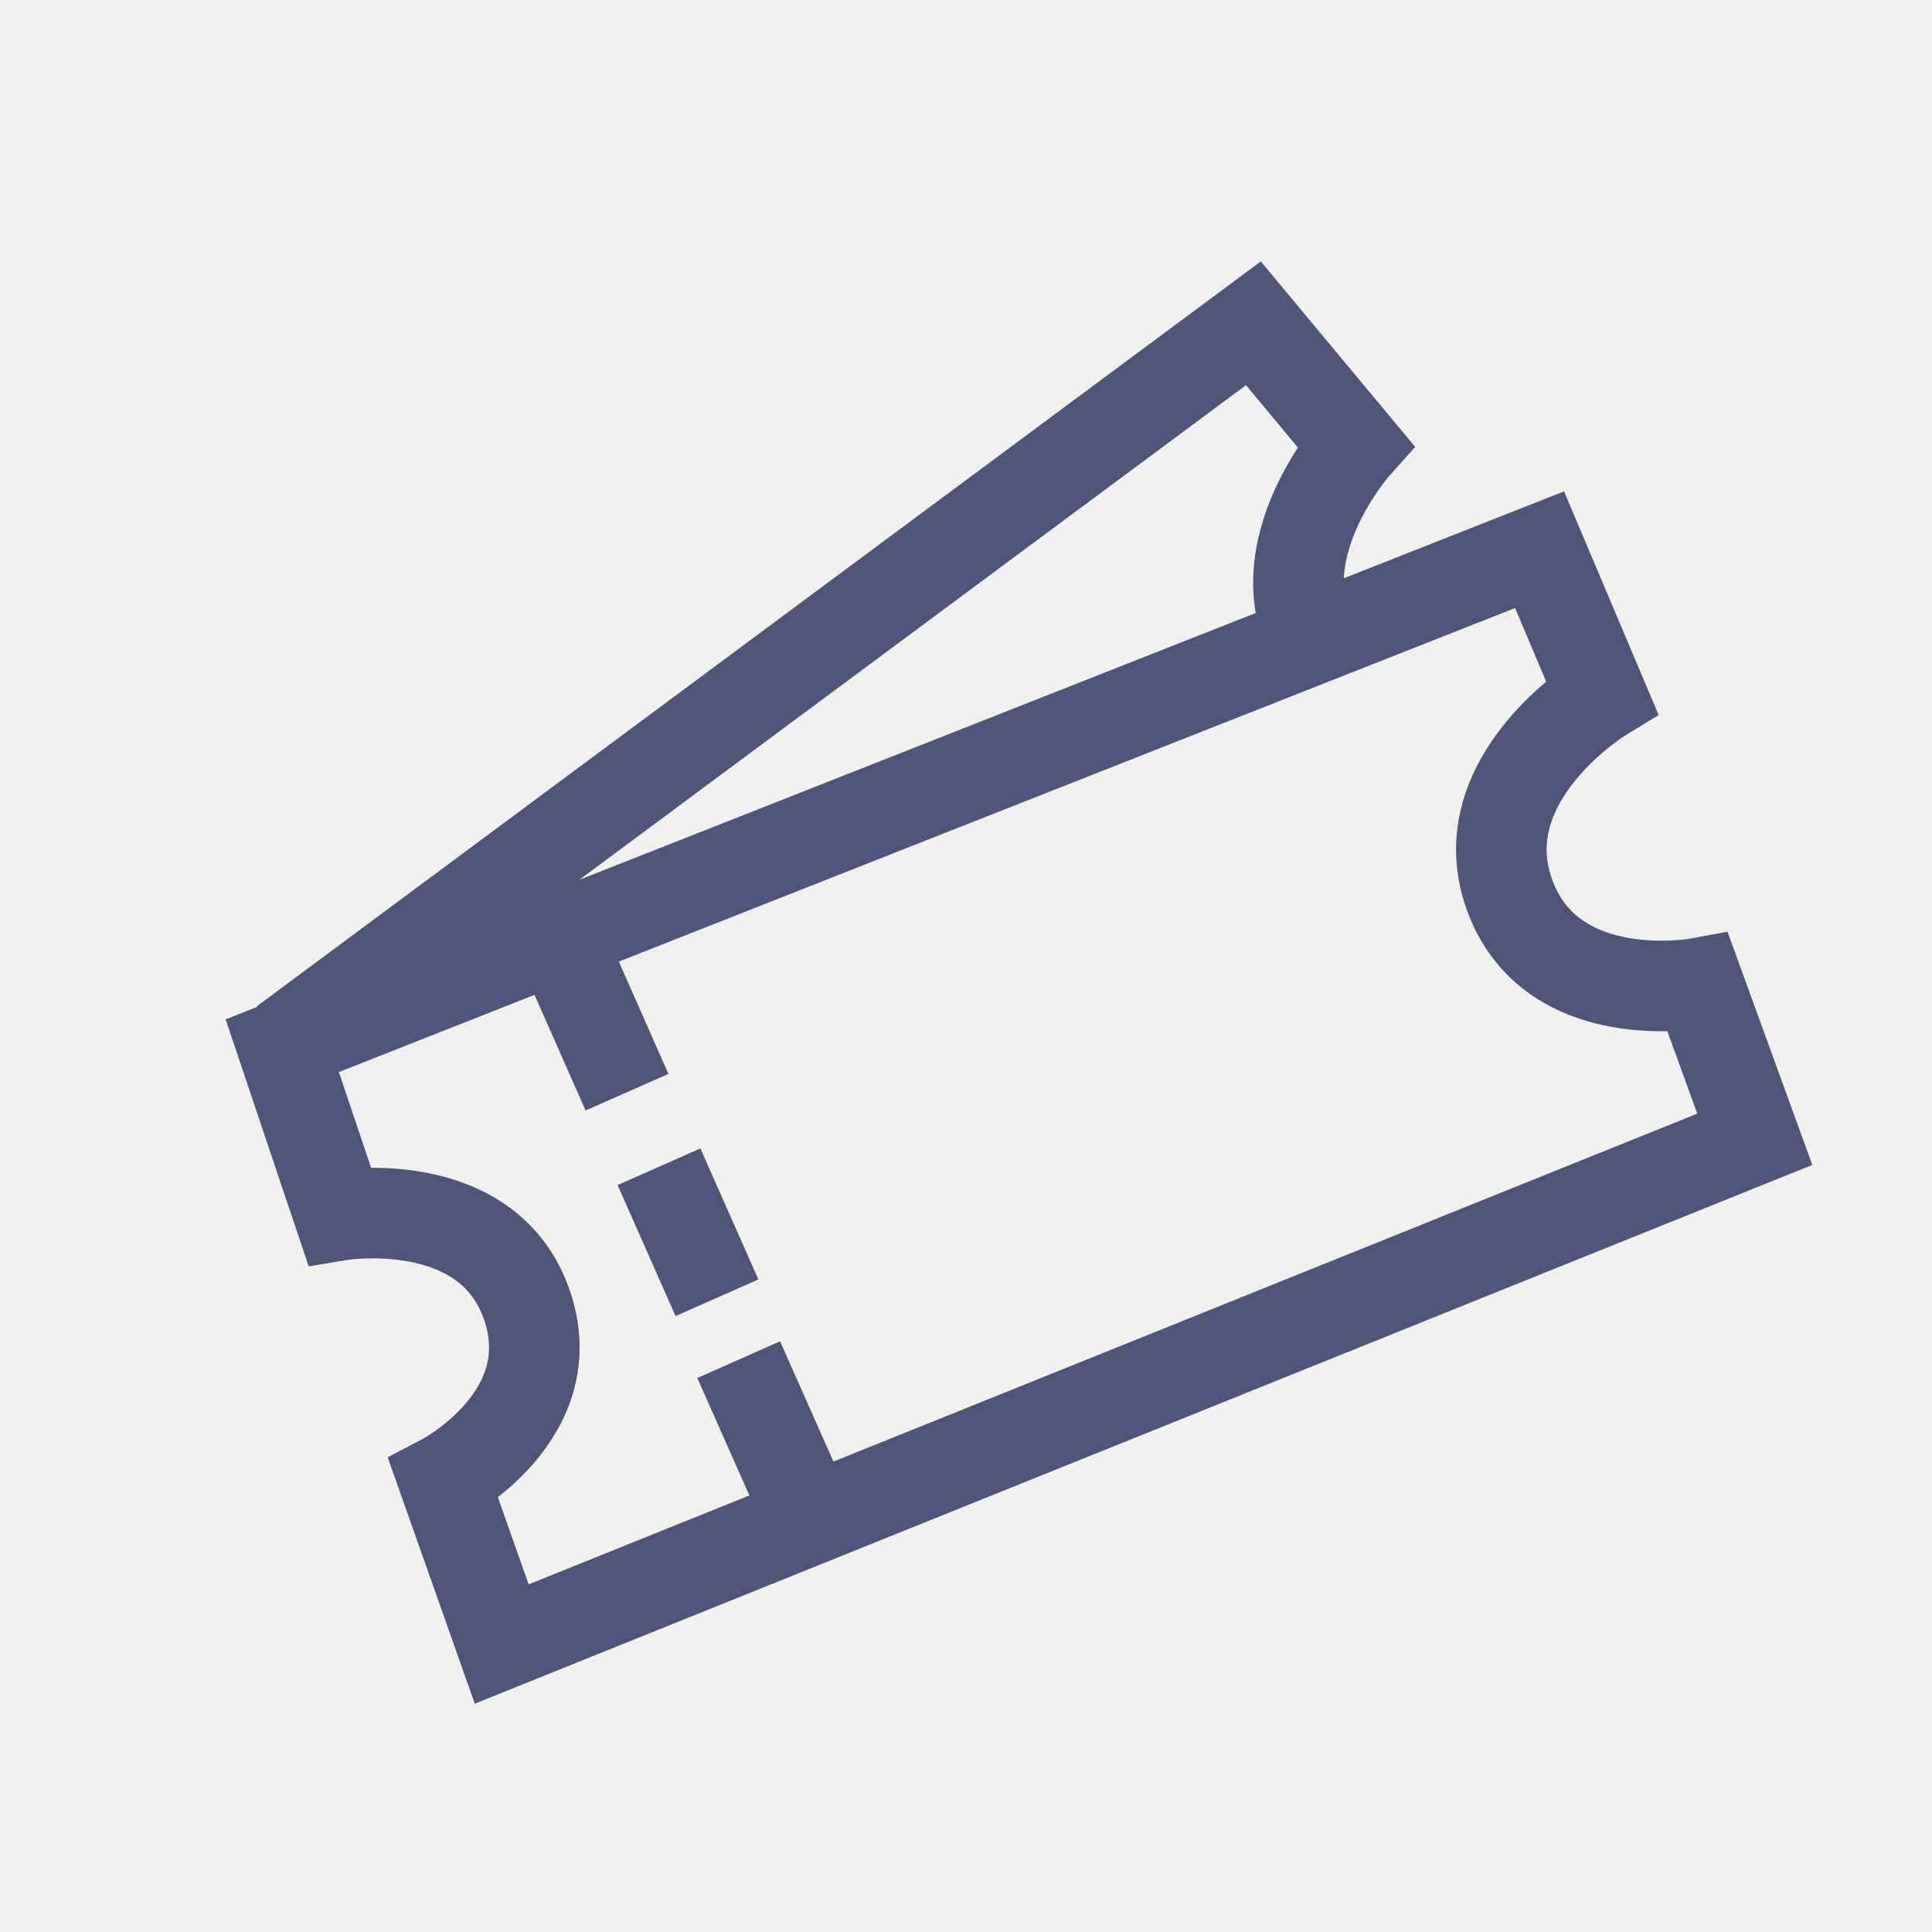
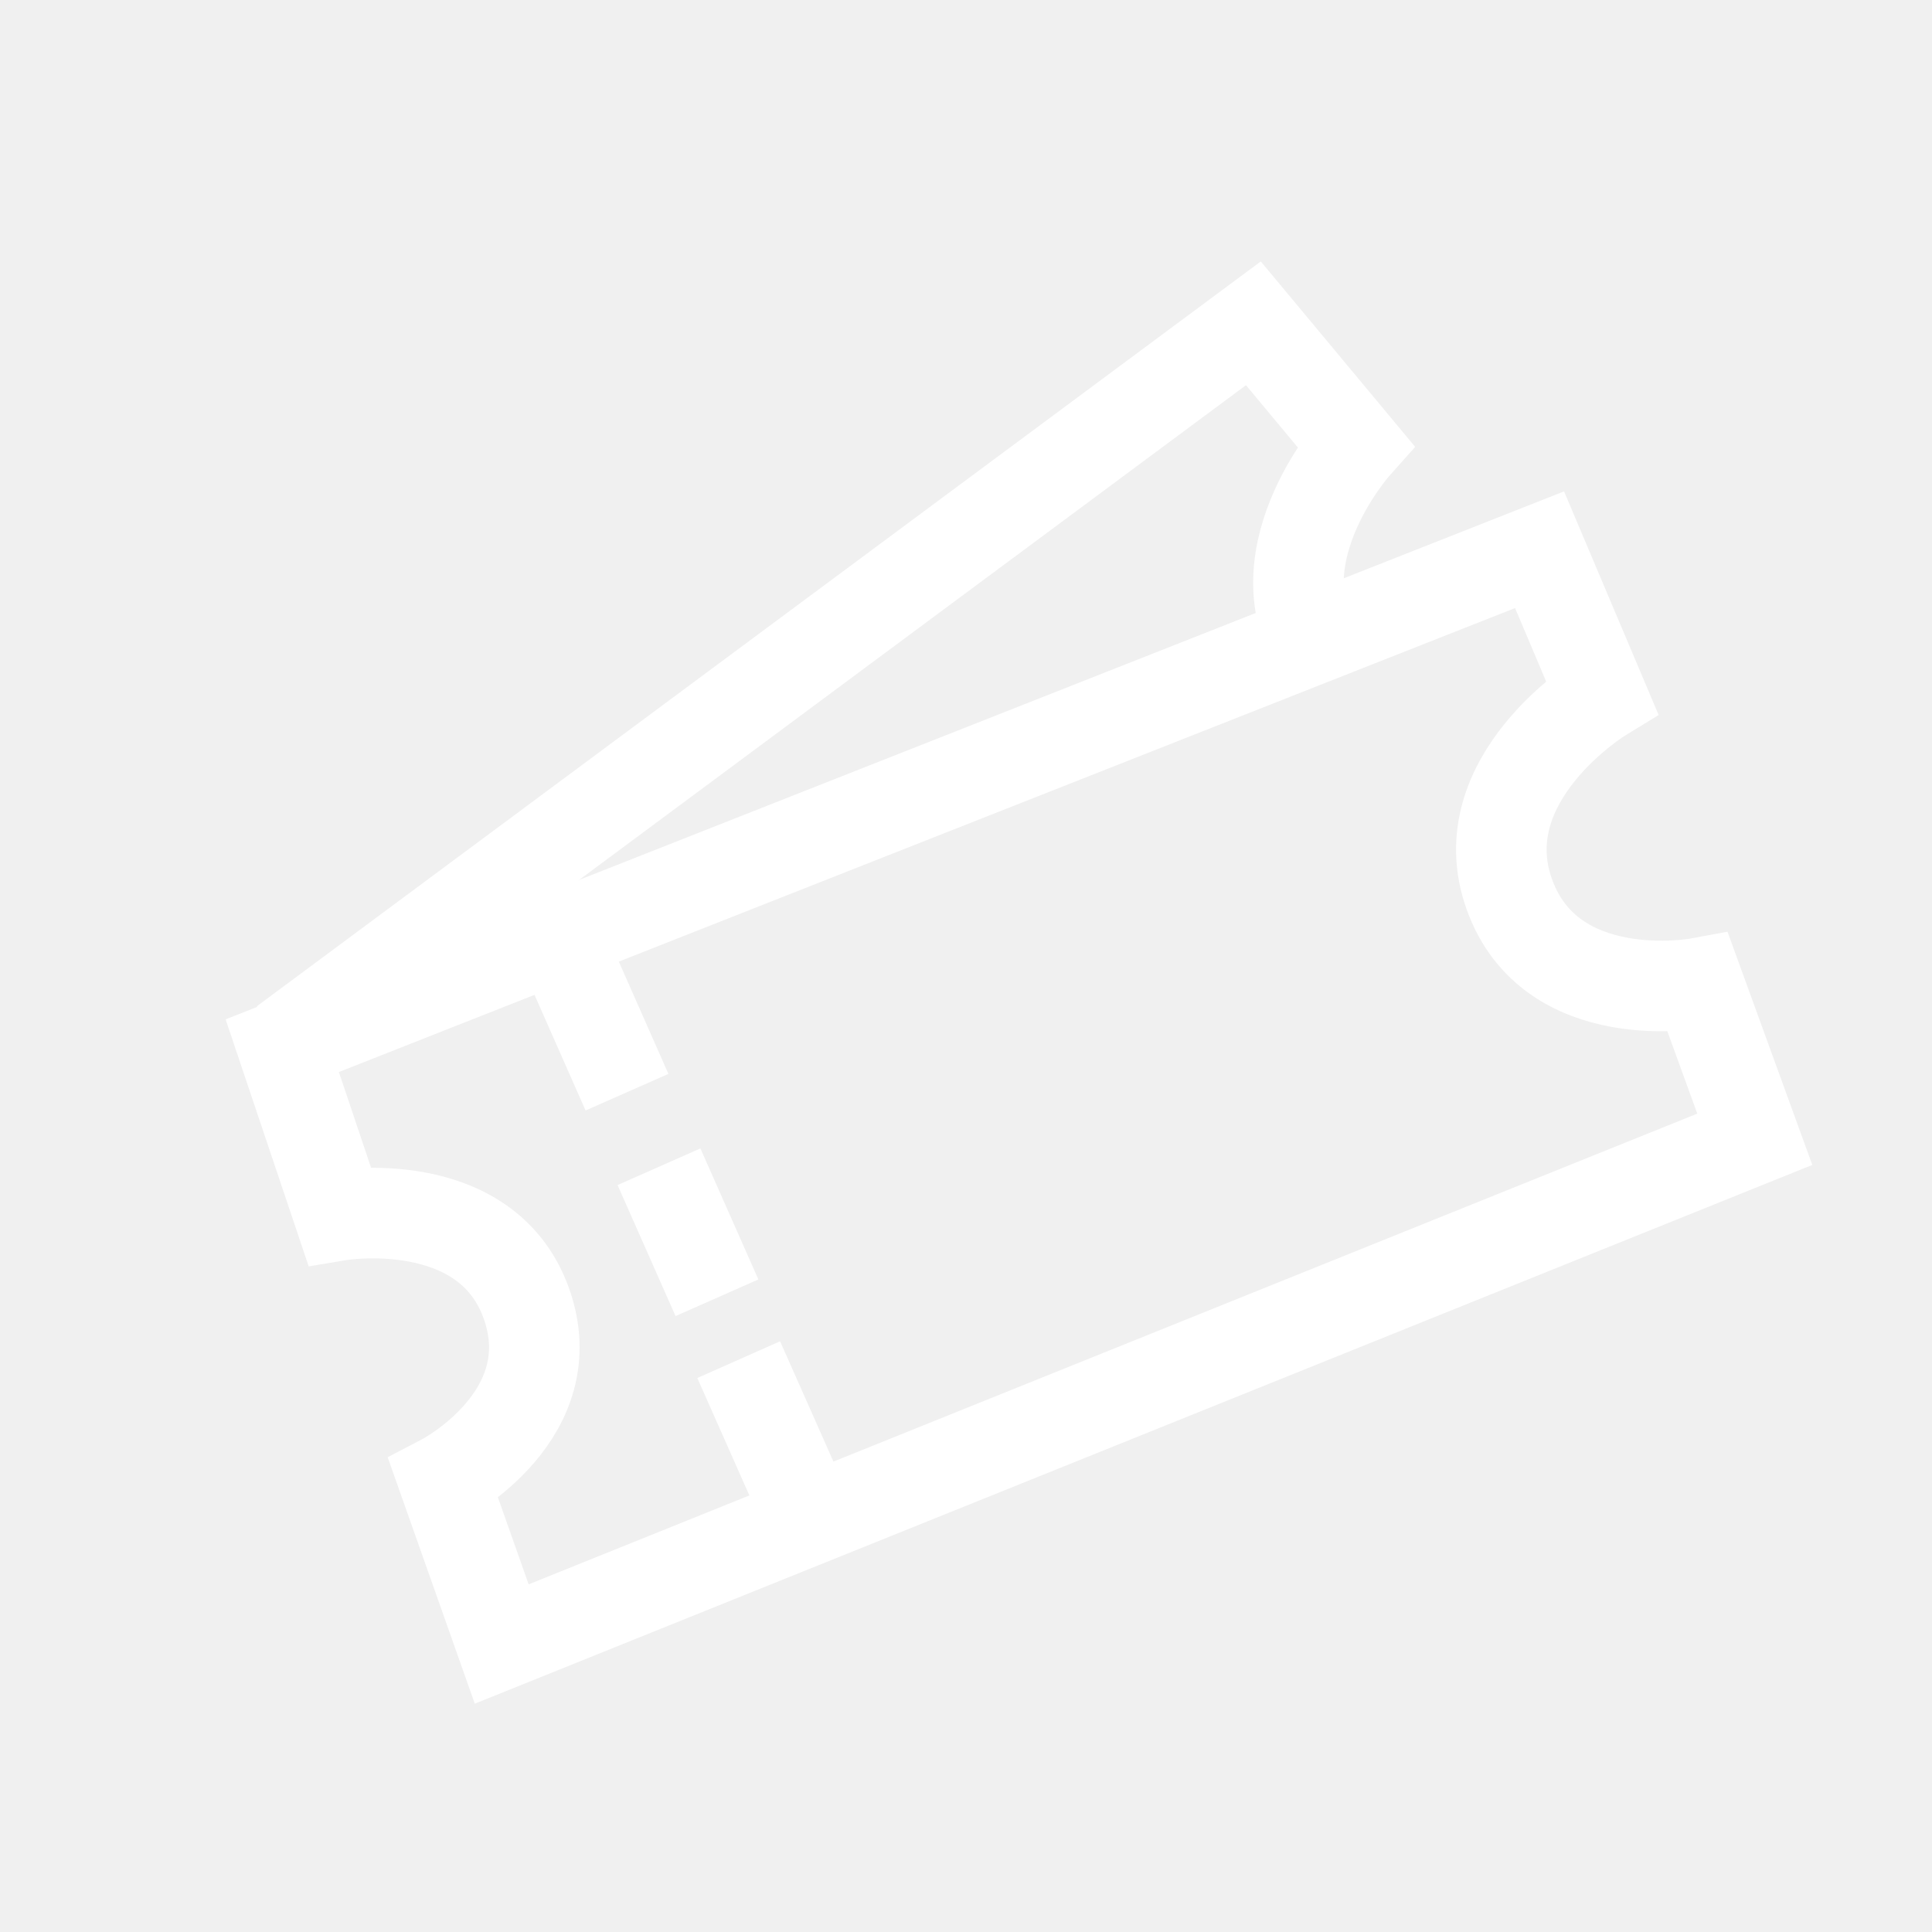
<svg xmlns="http://www.w3.org/2000/svg" width="800" height="800" viewBox="0 0 800 800" fill="none">
-   <path d="M726.625 471.75L207.75 680.75L183.625 612.5C183.625 612.5 234.625 585.875 217.875 539.5C201.125 493.125 140.5 503.25 140.5 503.25L116.875 433L637.5 227.625L663.25 288.5C663.25 288.5 607.75 322.375 625 370.375C642.25 418.375 703.125 407.125 703.125 407.125L726.625 471.75Z" stroke="#505477" stroke-width="37.5" />
-   <path d="M231.25 388L259.625 452.25" stroke="#505477" stroke-width="37.5" stroke-dasharray="112.5 50" />
-   <path d="M272.875 483.125L296.875 537.375" stroke="#505477" stroke-width="37.5" stroke-dasharray="112.5 50" />
-   <path d="M305.875 563L334.375 627.25" stroke="#505477" stroke-width="37.5" stroke-dasharray="112.5 50" />
-   <path d="M117.5 431.75L519 133.875L561.25 184.625C561.25 184.625 517.875 233.25 548.75 274" stroke="#505477" stroke-width="37.5" />
+   <path d="M726.625 471.75L207.75 680.75L183.625 612.5C183.625 612.5 234.625 585.875 217.875 539.5C201.125 493.125 140.5 503.25 140.5 503.25L116.875 433L637.5 227.625L663.25 288.5C663.25 288.5 607.75 322.375 625 370.375C642.25 418.375 703.125 407.125 703.125 407.125L726.625 471.75Z" stroke="#ffffff" stroke-width="37.5" />
+   <path d="M231.25 388L259.625 452.25" stroke="#ffffff" stroke-width="37.5" stroke-dasharray="112.5 50" />
+   <path d="M272.875 483.125L296.875 537.375" stroke="#ffffff" stroke-width="37.5" stroke-dasharray="112.5 50" />
+   <path d="M305.875 563L334.375 627.25" stroke="#ffffff" stroke-width="37.5" stroke-dasharray="112.5 50" />
+   <path d="M117.5 431.75L519 133.875L561.25 184.625C561.25 184.625 517.875 233.25 548.75 274" stroke="#ffffff" stroke-width="37.5" />
</svg>
